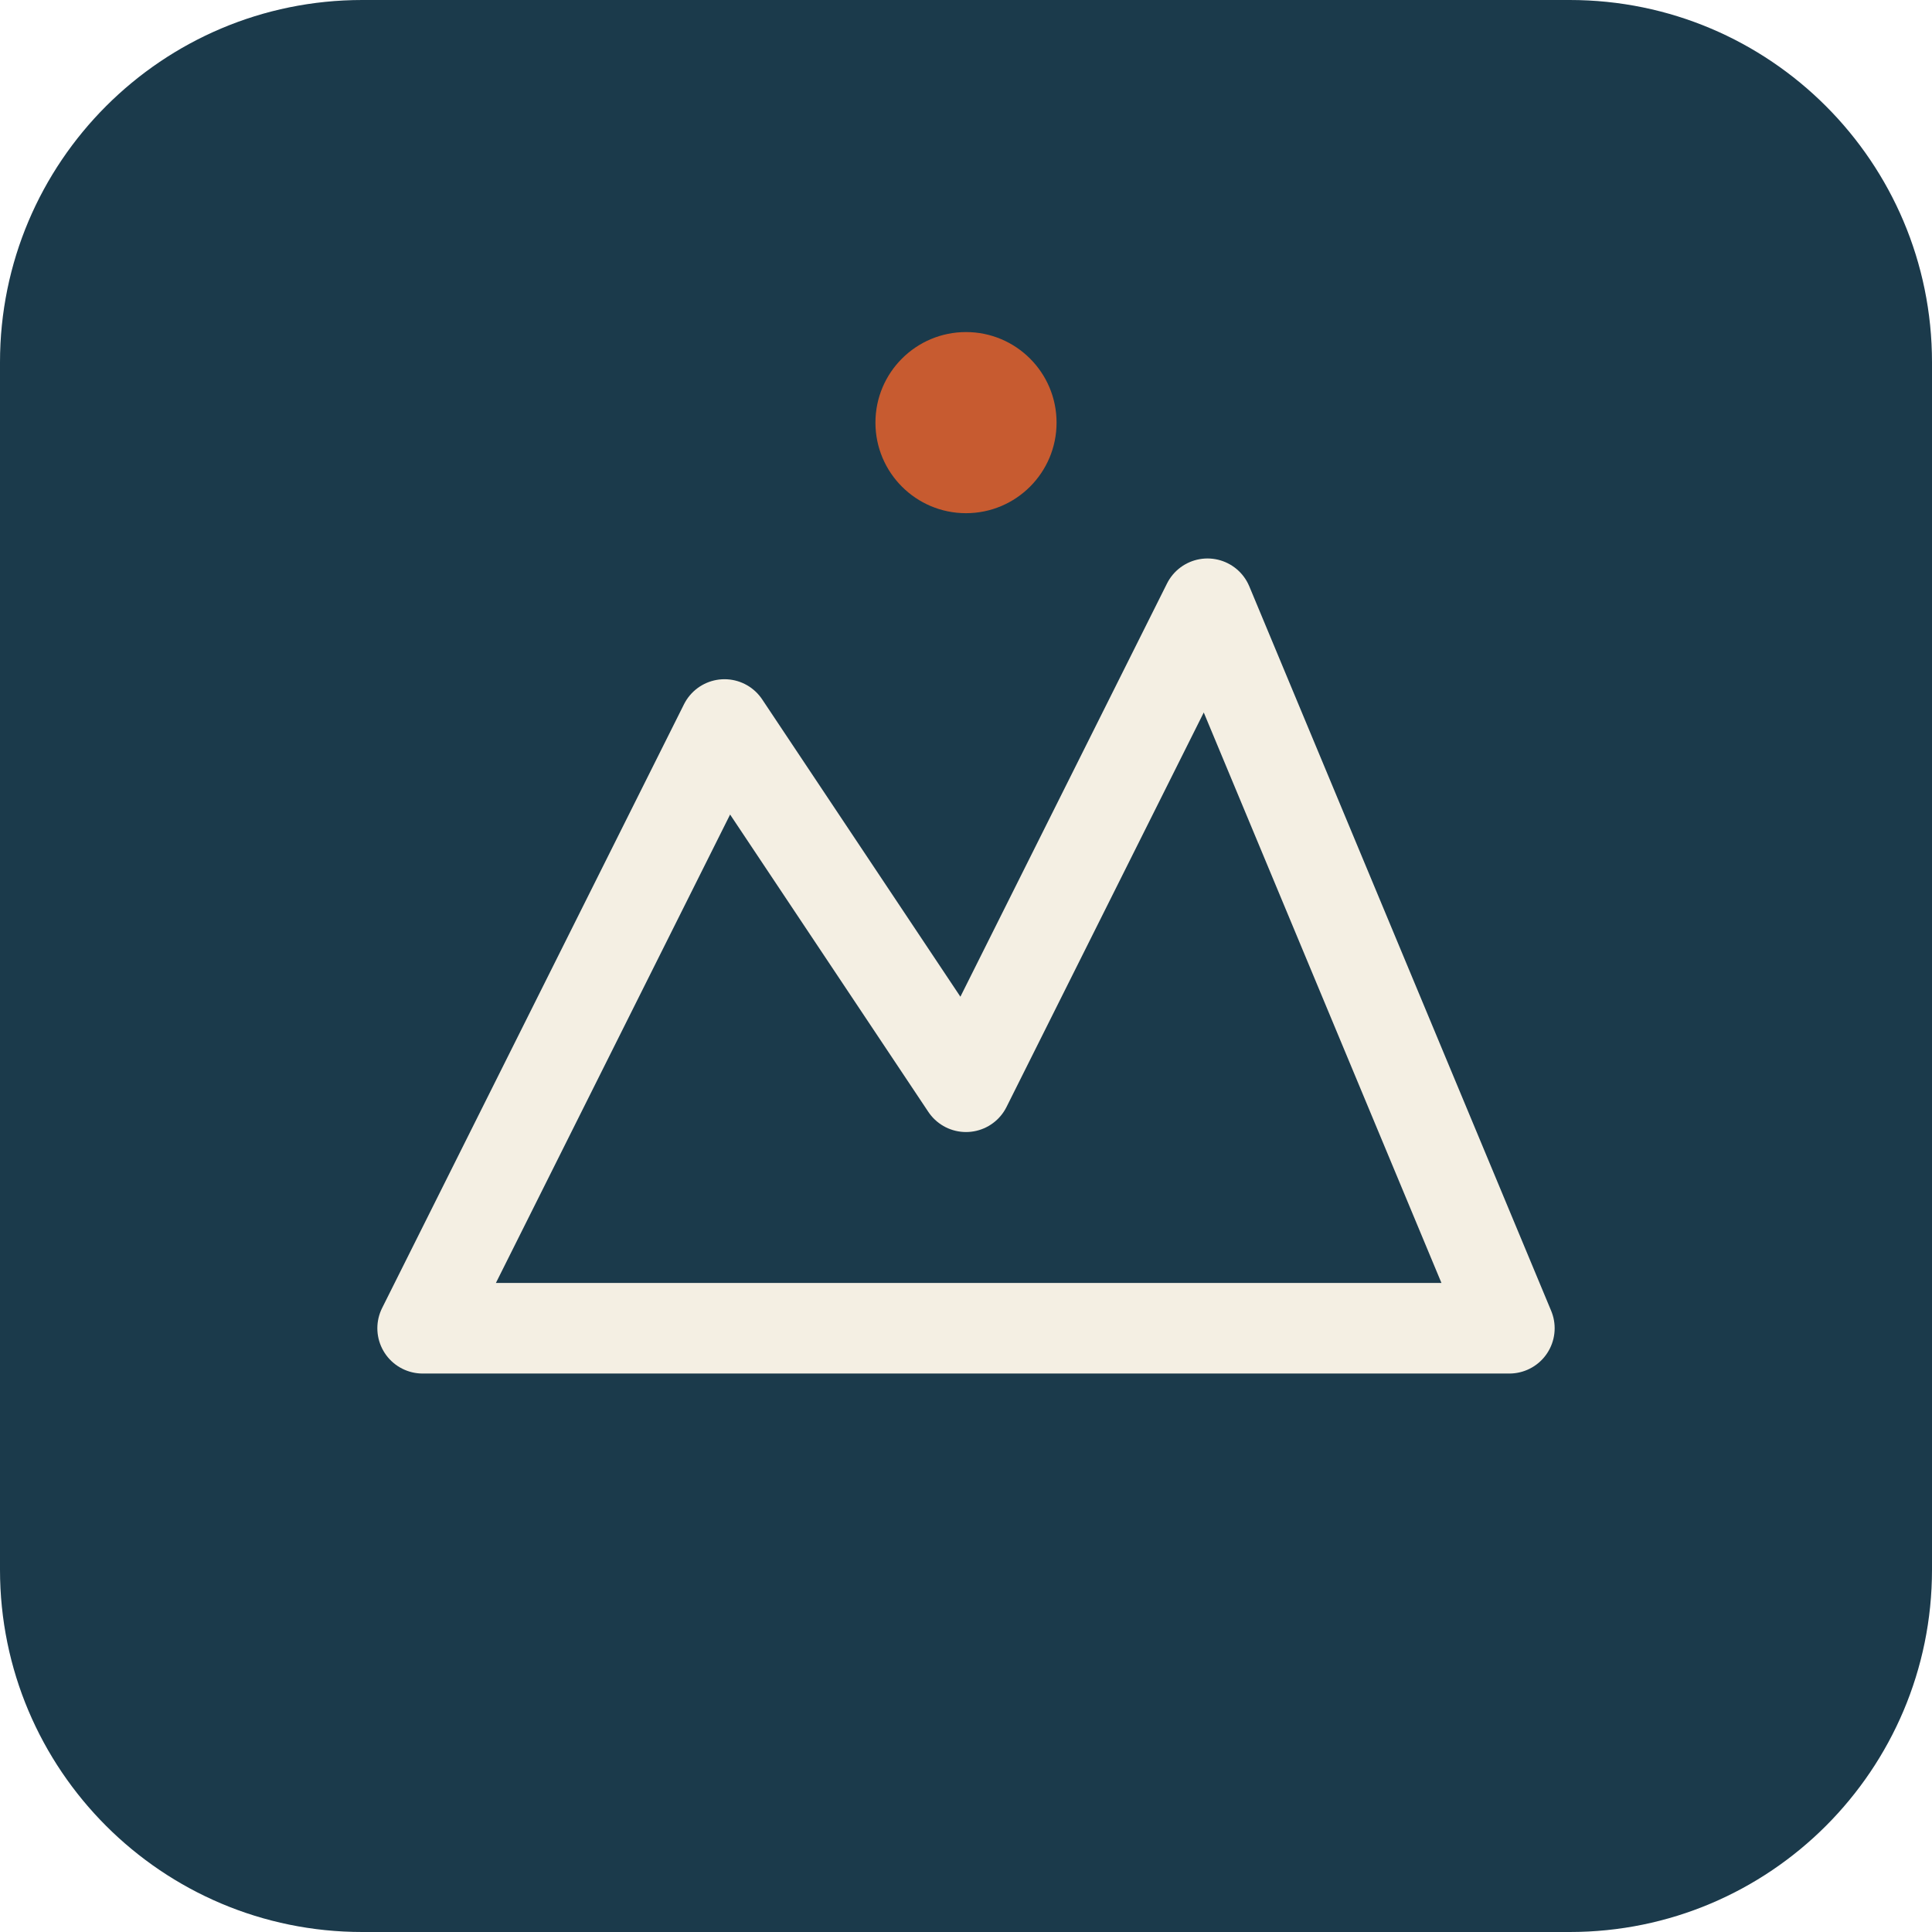
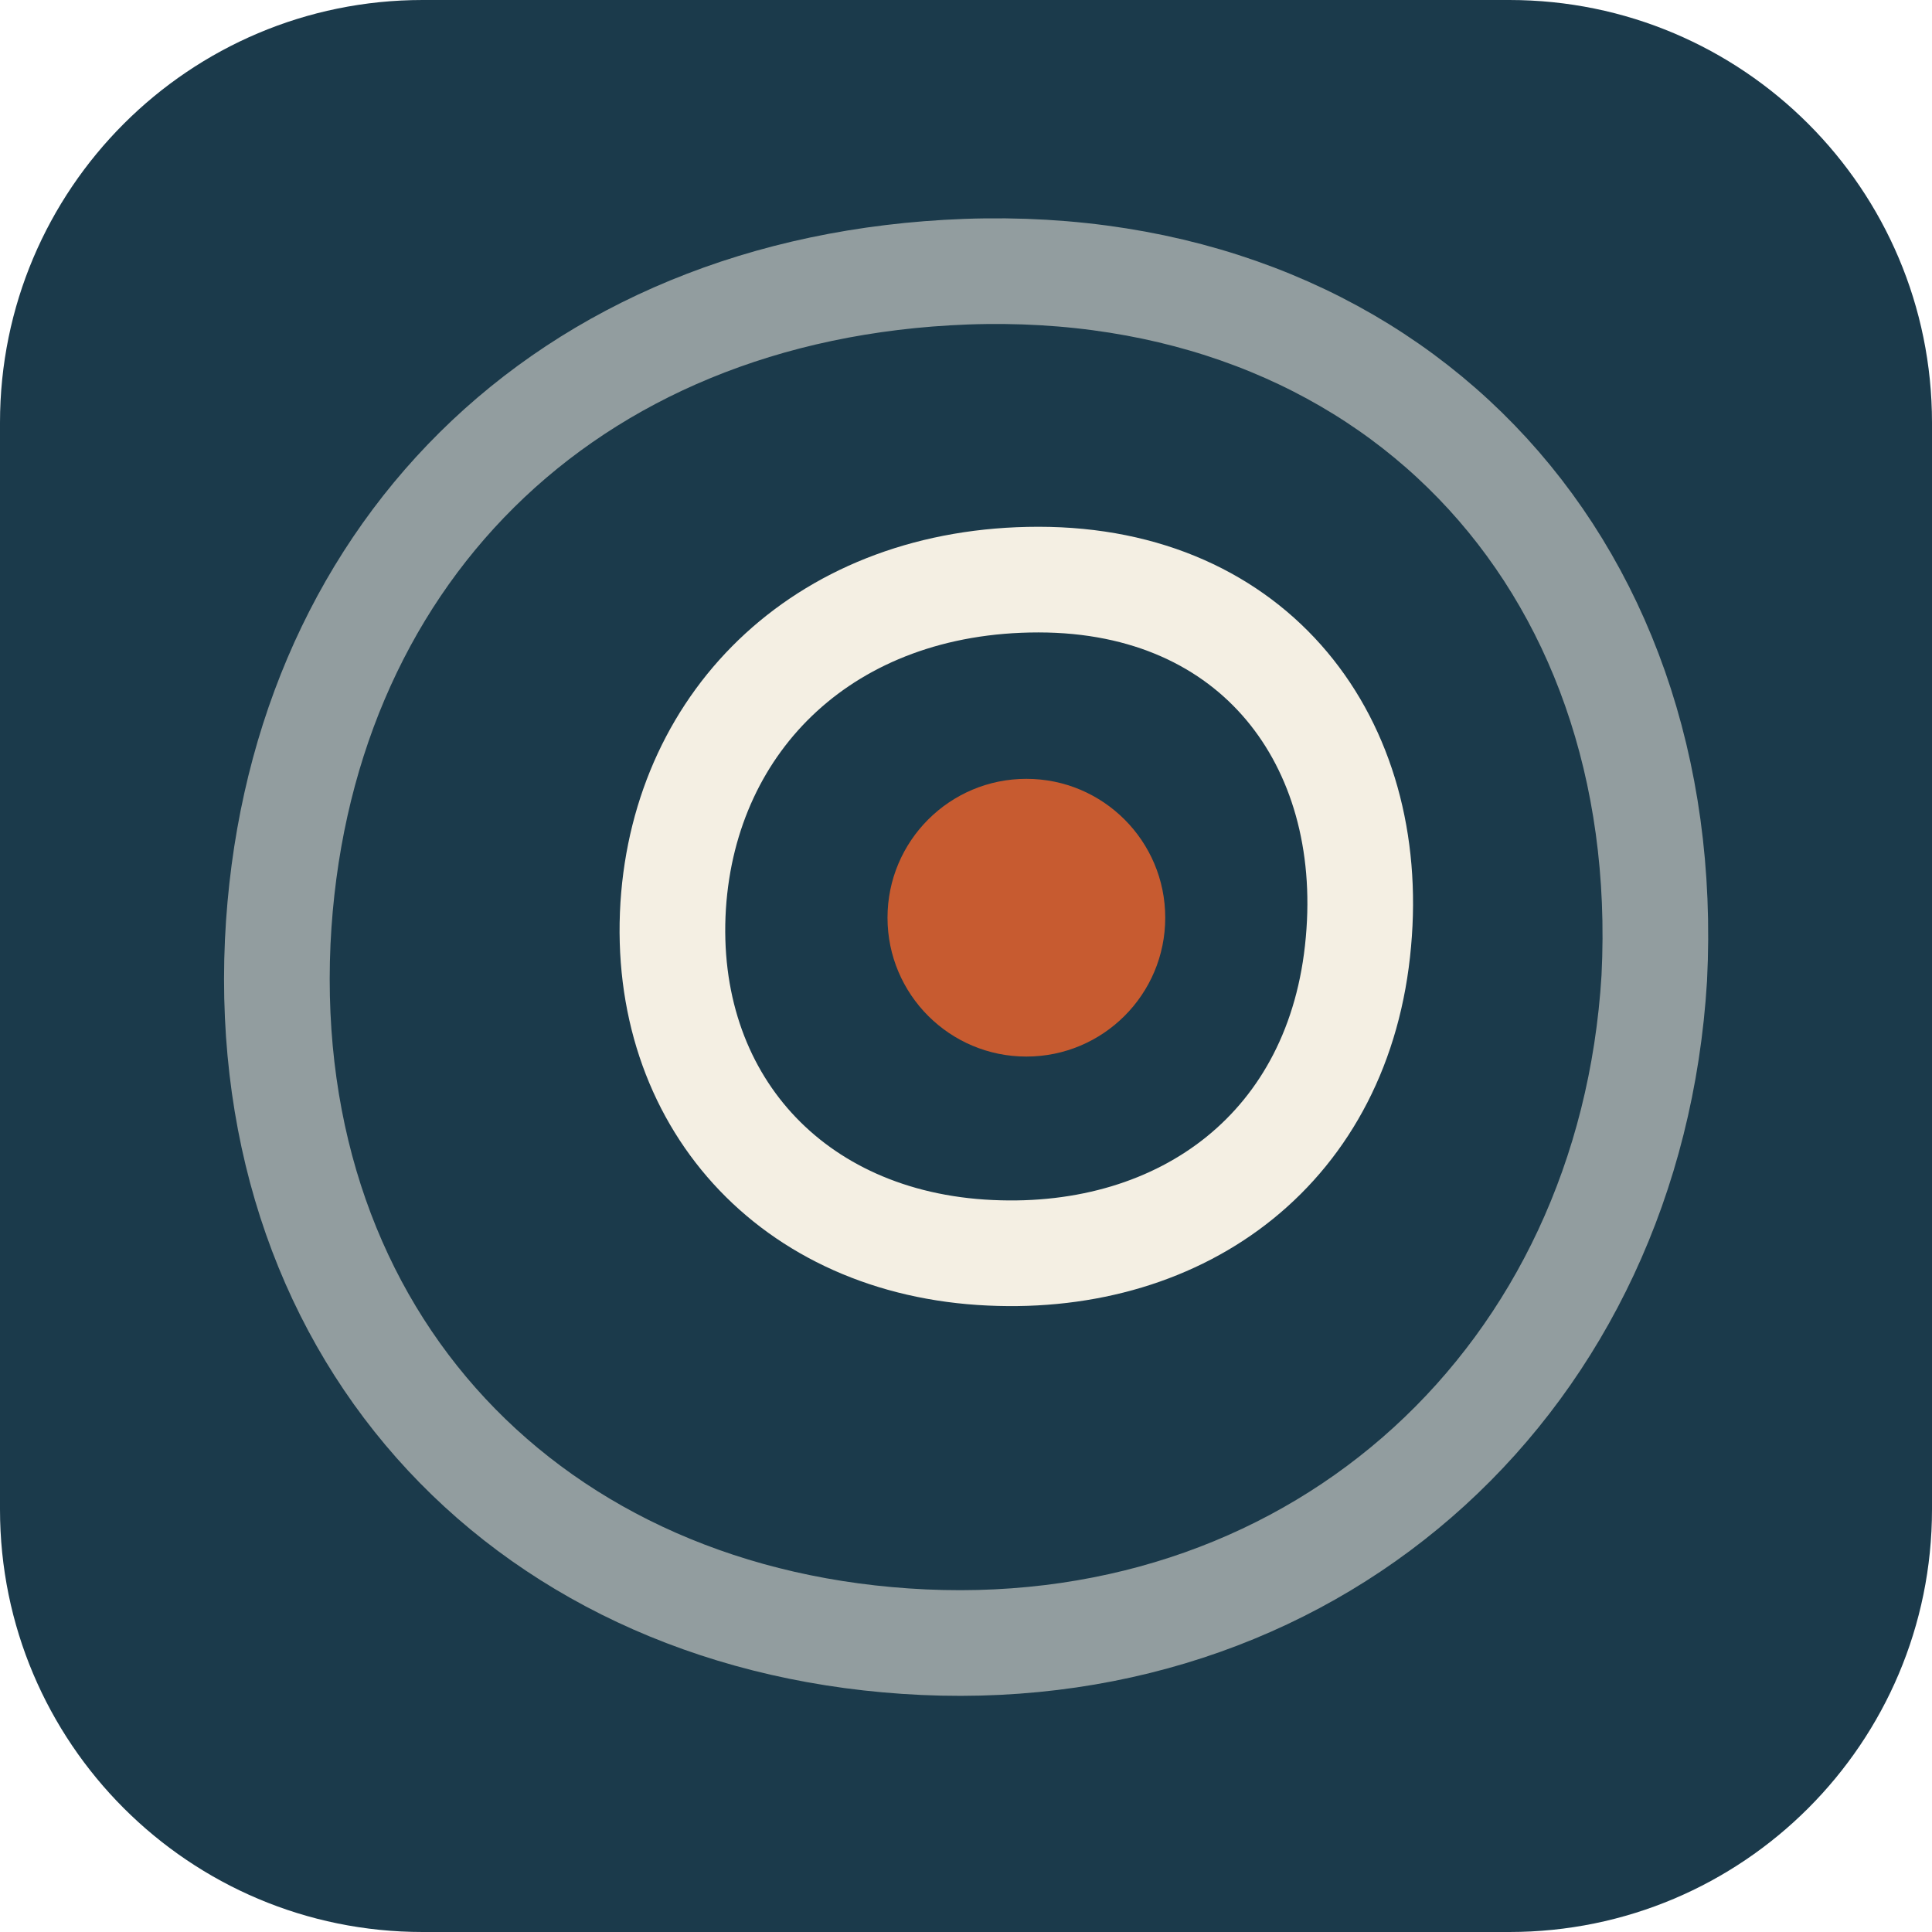
<svg xmlns="http://www.w3.org/2000/svg" viewBox="0 0 64 64">
-   <rect width="64" height="64" rx="12" fill="#1B3A4B" />
-   <path d="M14 44 L24 24 L32 36 L40 20 L50 44 Z" fill="none" stroke="#F4EFE3" stroke-width="3" stroke-linejoin="round" stroke-linecap="round" />
-   <circle cx="32" cy="14" r="3" fill="#C75B30" />
+   <rect width="64" height="64" rx="14" fill="#1B3A4B" />
+   <path d="M32 9C46 8.5 55.5 18.5 54.8 32.4 54 45.6 43.8 55 30.6 54.4 17.6 53.8 8.6 44.4 9.2 31.2 9.8 18.6 18.6 9.5 32 9Z" fill="none" stroke="#F4EFE3" stroke-width="3.5" opacity="0.55" />
+   <path d="M34.4 19.2C41.6 19.2 45.6 24.6 45 31.2 44.4 38 39.2 41.8 32.8 41.5 26.2 41.2 21.9 36.4 22.3 30 22.7 23.8 27.4 19.2 34.4 19.2Z" fill="none" stroke="#F4EFE3" stroke-width="3.5" />
+   <circle cx="34" cy="30.4" r="4.6" fill="#C75B30" />
</svg>
